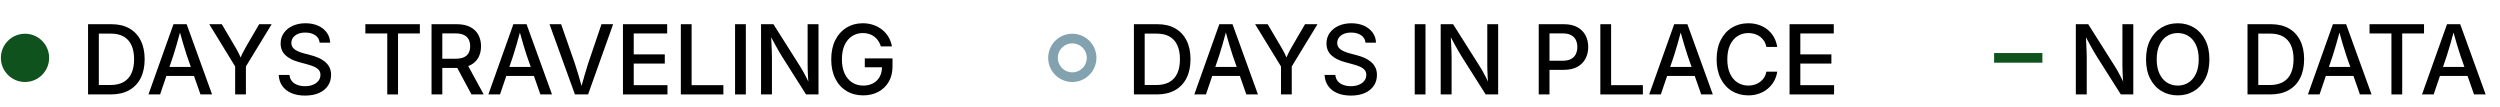
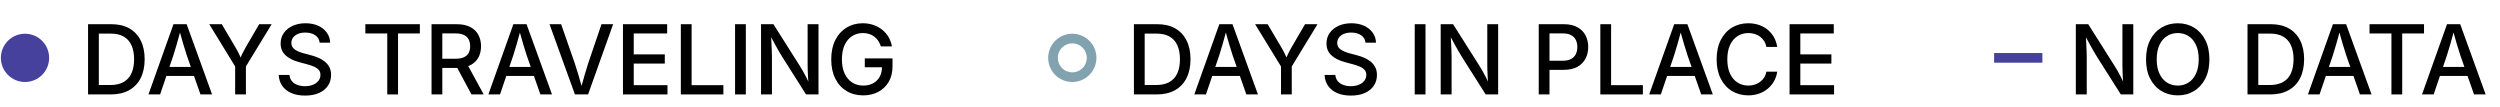
<svg xmlns="http://www.w3.org/2000/svg" width="259px" height="11px" viewBox="0 0 259 11" version="1.1">
  <g id="legend-days-line-short" stroke="none" fill="none" transform="translate(0.0907, 0.7825)">
    <g id="Days-traveling-Days" stroke-width="1" fill-rule="evenodd" transform="translate(8.227, -1)" fill="#000000">
      <path d="M3.171,10 L1.371,10 L1.371,9.025 L3.109,9.025 C3.66,9.025 4.118,8.922 4.483,8.716 C4.848,8.51 5.121,8.208 5.303,7.81 C5.484,7.411 5.575,6.925 5.575,6.351 C5.575,5.782 5.485,5.3 5.304,4.906 C5.123,4.512 4.855,4.212 4.5,4.007 C4.144,3.802 3.701,3.7 3.171,3.7 L1.334,3.7 L1.334,2.725 L3.242,2.725 C3.959,2.725 4.572,2.87 5.083,3.16 C5.593,3.45 5.985,3.866 6.258,4.408 C6.532,4.95 6.669,5.598 6.669,6.351 C6.669,7.109 6.531,7.76 6.257,8.305 C5.982,8.85 5.584,9.269 5.062,9.561 C4.541,9.854 3.91,10 3.171,10 Z M1.921,2.725 L1.921,10 L0.805,10 L0.805,2.725 L1.921,2.725 Z" id="Shape" fill-rule="nonzero" />
      <path d="M7.063,10 L9.654,2.725 L11.02,2.725 L13.654,10 L12.451,10 L11.034,5.953 C10.924,5.623 10.803,5.236 10.671,4.791 C10.54,4.345 10.388,3.81 10.215,3.186 L10.44,3.186 C10.271,3.815 10.122,4.356 9.991,4.807 C9.86,5.258 9.745,5.64 9.644,5.953 L8.269,10 L7.063,10 Z M8.467,8.083 L8.467,7.153 L12.251,7.153 L12.251,8.083 L8.467,8.083 Z" id="Shape" fill-rule="nonzero" />
      <path d="M16.044,10 L16.044,7.102 L13.362,2.725 L14.66,2.725 L16.03,5.046 C16.181,5.298 16.314,5.541 16.43,5.775 C16.547,6.009 16.667,6.299 16.79,6.646 L16.434,6.646 C16.556,6.294 16.676,6 16.792,5.763 C16.908,5.526 17.038,5.287 17.179,5.046 L18.533,2.725 L19.826,2.725 L17.158,7.102 L17.158,10 L16.044,10 Z" id="Path" fill-rule="nonzero" />
      <path d="M23.286,10.12 C22.743,10.12 22.271,10.034 21.87,9.861 C21.469,9.689 21.155,9.442 20.93,9.123 C20.704,8.803 20.579,8.421 20.554,7.978 L21.672,7.978 C21.696,8.242 21.782,8.461 21.931,8.634 C22.08,8.807 22.272,8.935 22.509,9.02 C22.746,9.105 23.003,9.147 23.281,9.147 C23.589,9.147 23.863,9.099 24.104,9.001 C24.344,8.904 24.534,8.767 24.672,8.59 C24.811,8.413 24.88,8.208 24.88,7.976 C24.88,7.764 24.82,7.59 24.699,7.455 C24.579,7.32 24.415,7.207 24.207,7.118 C23.999,7.028 23.765,6.949 23.502,6.88 L22.65,6.648 C22.054,6.487 21.589,6.25 21.256,5.937 C20.922,5.624 20.756,5.219 20.756,4.721 C20.756,4.302 20.869,3.935 21.096,3.62 C21.322,3.305 21.63,3.061 22.019,2.887 C22.408,2.714 22.847,2.627 23.335,2.627 C23.833,2.627 24.272,2.714 24.65,2.888 C25.029,3.063 25.327,3.301 25.544,3.604 C25.76,3.907 25.874,4.252 25.886,4.64 L24.8,4.64 C24.762,4.306 24.608,4.048 24.336,3.865 C24.065,3.683 23.723,3.591 23.311,3.591 C23.018,3.591 22.763,3.638 22.546,3.73 C22.33,3.823 22.162,3.95 22.044,4.11 C21.926,4.271 21.867,4.454 21.867,4.661 C21.867,4.889 21.938,5.075 22.08,5.217 C22.221,5.359 22.394,5.472 22.597,5.554 C22.801,5.636 22.995,5.701 23.18,5.75 L23.884,5.937 C24.116,5.995 24.355,6.074 24.6,6.174 C24.846,6.274 25.073,6.403 25.282,6.561 C25.492,6.719 25.661,6.914 25.79,7.147 C25.919,7.38 25.983,7.66 25.983,7.988 C25.983,8.399 25.877,8.766 25.665,9.088 C25.453,9.409 25.146,9.662 24.744,9.845 C24.342,10.028 23.856,10.12 23.286,10.12 Z" id="Path" fill-rule="nonzero" />
      <polygon id="Path" fill-rule="nonzero" points="29.534 3.684 29.534 2.725 35.179 2.725 35.179 3.684 32.918 3.684 32.918 10 31.803 10 31.803 3.684" />
      <path d="M36.39,10 L36.39,2.725 L38.997,2.725 C39.558,2.725 40.026,2.822 40.399,3.016 C40.772,3.21 41.052,3.479 41.238,3.824 C41.424,4.168 41.518,4.564 41.518,5.011 C41.518,5.46 41.424,5.853 41.237,6.189 C41.05,6.526 40.769,6.788 40.395,6.974 C40.021,7.16 39.552,7.253 38.988,7.253 L37.029,7.253 L37.029,6.301 L38.88,6.301 C39.237,6.301 39.526,6.249 39.747,6.147 C39.968,6.044 40.13,5.897 40.234,5.704 C40.338,5.512 40.39,5.281 40.39,5.011 C40.39,4.736 40.338,4.499 40.234,4.301 C40.13,4.103 39.967,3.949 39.745,3.841 C39.523,3.732 39.232,3.678 38.872,3.678 L37.506,3.678 L37.506,10 L36.39,10 Z M40.526,10 L38.765,6.712 L40,6.712 L41.794,10 L40.526,10 Z" id="Shape" fill-rule="nonzero" />
      <path d="M42.278,10 L44.868,2.725 L46.234,2.725 L48.869,10 L47.666,10 L46.248,5.953 C46.138,5.623 46.017,5.236 45.886,4.791 C45.754,4.345 45.602,3.81 45.43,3.186 L45.655,3.186 C45.486,3.815 45.336,4.356 45.206,4.807 C45.075,5.258 44.959,5.64 44.858,5.953 L43.484,10 L42.278,10 Z M43.681,8.083 L43.681,7.153 L47.465,7.153 L47.465,8.083 L43.681,8.083 Z" id="Shape" fill-rule="nonzero" />
      <path d="M51.245,10 L48.612,2.725 L49.815,2.725 L51.228,6.772 C51.333,7.085 51.453,7.468 51.589,7.921 C51.725,8.374 51.877,8.907 52.047,9.521 L51.82,9.521 C51.989,8.894 52.14,8.357 52.272,7.911 C52.405,7.465 52.521,7.085 52.622,6.772 L53.997,2.725 L55.203,2.725 L52.607,10 L51.245,10 Z" id="Path" fill-rule="nonzero" />
      <polygon id="Path" fill-rule="nonzero" points="56.221 10 56.221 2.725 60.8 2.725 60.8 3.684 57.337 3.684 57.337 5.851 60.555 5.851 60.555 6.803 57.337 6.803 57.337 9.041 60.833 9.041 60.833 10" />
      <polygon id="Path" fill-rule="nonzero" points="62.217 10 62.217 2.725 63.333 2.725 63.333 9.041 66.624 9.041 66.624 10" />
      <polygon id="Path" fill-rule="nonzero" points="68.951 2.725 68.951 10 67.835 10 67.835 2.725" />
      <path d="M70.526,10 L70.526,2.725 L71.809,2.725 L74.548,7.055 C74.639,7.198 74.741,7.369 74.856,7.568 C74.97,7.768 75.09,7.992 75.218,8.24 C75.345,8.489 75.471,8.759 75.595,9.052 L75.457,9.052 C75.43,8.775 75.409,8.501 75.394,8.229 C75.378,7.957 75.368,7.703 75.362,7.466 C75.355,7.229 75.352,7.028 75.352,6.864 L75.352,2.725 L76.479,2.725 L76.479,10 L75.187,10 L72.734,6.127 C72.602,5.915 72.474,5.702 72.349,5.488 C72.224,5.274 72.086,5.026 71.935,4.745 C71.784,4.464 71.598,4.121 71.379,3.716 L71.556,3.716 C71.574,4.073 71.59,4.408 71.606,4.72 C71.621,5.032 71.633,5.307 71.642,5.546 C71.651,5.785 71.656,5.976 71.656,6.119 L71.656,10 L70.526,10 Z" id="Path" fill-rule="nonzero" />
      <path d="M81.11,10.098 C80.452,10.098 79.874,9.946 79.378,9.644 C78.881,9.342 78.493,8.911 78.215,8.353 C77.937,7.795 77.798,7.134 77.798,6.369 C77.798,5.592 77.939,4.925 78.221,4.366 C78.503,3.808 78.89,3.379 79.381,3.078 C79.873,2.777 80.433,2.627 81.06,2.627 C81.453,2.627 81.819,2.685 82.159,2.8 C82.499,2.915 82.803,3.08 83.071,3.294 C83.339,3.508 83.56,3.762 83.734,4.055 C83.908,4.349 84.025,4.673 84.086,5.027 L82.942,5.027 C82.876,4.812 82.786,4.62 82.672,4.451 C82.559,4.281 82.423,4.135 82.265,4.014 C82.107,3.892 81.928,3.8 81.729,3.736 C81.53,3.673 81.311,3.641 81.072,3.641 C80.663,3.641 80.294,3.745 79.967,3.954 C79.639,4.163 79.38,4.469 79.19,4.874 C79,5.279 78.904,5.776 78.904,6.364 C78.904,6.948 79,7.442 79.19,7.846 C79.381,8.25 79.642,8.557 79.975,8.768 C80.307,8.978 80.687,9.084 81.114,9.084 C81.504,9.084 81.845,9.004 82.138,8.846 C82.43,8.687 82.656,8.462 82.817,8.17 C82.978,7.878 83.058,7.533 83.058,7.137 L83.348,7.188 L81.275,7.188 L81.275,6.27 L84.146,6.27 L84.146,7.104 C84.146,7.717 84.015,8.247 83.754,8.695 C83.492,9.143 83.134,9.488 82.678,9.732 C82.222,9.976 81.7,10.098 81.11,10.098 Z" id="Path" fill-rule="nonzero" />
      <path d="M111.522,10 L109.722,10 L109.722,9.025 L111.46,9.025 C112.011,9.025 112.468,8.922 112.833,8.716 C113.198,8.51 113.472,8.208 113.653,7.81 C113.835,7.411 113.925,6.925 113.925,6.351 C113.925,5.782 113.835,5.3 113.654,4.906 C113.474,4.512 113.205,4.212 112.85,4.007 C112.495,3.802 112.052,3.7 111.521,3.7 L109.685,3.7 L109.685,2.725 L111.593,2.725 C112.309,2.725 112.923,2.87 113.433,3.16 C113.943,3.45 114.335,3.866 114.609,4.408 C114.882,4.95 115.019,5.598 115.019,6.351 C115.019,7.109 114.882,7.76 114.607,8.305 C114.333,8.85 113.934,9.269 113.413,9.561 C112.891,9.854 112.261,10 111.522,10 Z M110.271,2.725 L110.271,10 L109.156,10 L109.156,2.725 L110.271,2.725 Z" id="Shape" fill-rule="nonzero" />
      <path d="M115.414,10 L118.004,2.725 L119.37,2.725 L122.005,10 L120.802,10 L119.384,5.953 C119.274,5.623 119.153,5.236 119.022,4.791 C118.89,4.345 118.738,3.81 118.566,3.186 L118.791,3.186 C118.622,3.815 118.472,4.356 118.342,4.807 C118.211,5.258 118.095,5.64 117.994,5.953 L116.62,10 L115.414,10 Z M116.818,8.083 L116.818,7.153 L120.601,7.153 L120.601,8.083 L116.818,8.083 Z" id="Shape" fill-rule="nonzero" />
      <path d="M124.394,10 L124.394,7.102 L121.712,2.725 L123.011,2.725 L124.381,5.046 C124.531,5.298 124.665,5.541 124.781,5.775 C124.897,6.009 125.017,6.299 125.141,6.646 L124.784,6.646 C124.907,6.294 125.026,6 125.143,5.763 C125.259,5.526 125.388,5.287 125.53,5.046 L126.884,2.725 L128.176,2.725 L125.508,7.102 L125.508,10 L124.394,10 Z" id="Path" fill-rule="nonzero" />
      <path d="M131.637,10.12 C131.093,10.12 130.621,10.034 130.22,9.861 C129.819,9.689 129.506,9.442 129.28,9.123 C129.054,8.803 128.929,8.421 128.905,7.978 L130.023,7.978 C130.047,8.242 130.133,8.461 130.281,8.634 C130.43,8.807 130.623,8.935 130.86,9.02 C131.096,9.105 131.354,9.147 131.631,9.147 C131.939,9.147 132.213,9.099 132.454,9.001 C132.695,8.904 132.884,8.767 133.023,8.59 C133.162,8.413 133.231,8.208 133.231,7.976 C133.231,7.764 133.171,7.59 133.05,7.455 C132.929,7.32 132.765,7.207 132.557,7.118 C132.35,7.028 132.115,6.949 131.853,6.88 L131,6.648 C130.404,6.487 129.94,6.25 129.606,5.937 C129.273,5.624 129.106,5.219 129.106,4.721 C129.106,4.302 129.22,3.935 129.446,3.62 C129.673,3.305 129.981,3.061 130.37,2.887 C130.759,2.714 131.197,2.627 131.685,2.627 C132.184,2.627 132.622,2.714 133.001,2.888 C133.38,3.063 133.677,3.301 133.894,3.604 C134.111,3.907 134.225,4.252 134.236,4.64 L133.15,4.64 C133.113,4.306 132.958,4.048 132.687,3.865 C132.416,3.683 132.074,3.591 131.661,3.591 C131.369,3.591 131.114,3.638 130.897,3.73 C130.68,3.823 130.513,3.95 130.395,4.11 C130.277,4.271 130.218,4.454 130.218,4.661 C130.218,4.889 130.289,5.075 130.43,5.217 C130.572,5.359 130.744,5.472 130.948,5.554 C131.151,5.636 131.346,5.701 131.531,5.75 L132.235,5.937 C132.467,5.995 132.706,6.074 132.951,6.174 C133.196,6.274 133.424,6.403 133.633,6.561 C133.842,6.719 134.011,6.914 134.14,7.147 C134.269,7.38 134.334,7.66 134.334,7.988 C134.334,8.399 134.228,8.766 134.016,9.088 C133.804,9.409 133.497,9.662 133.095,9.845 C132.693,10.028 132.207,10.12 131.637,10.12 Z" id="Path" fill-rule="nonzero" />
      <polygon id="Path" fill-rule="nonzero" points="139.364 2.725 139.364 10 138.248 10 138.248 2.725" />
      <path d="M140.938,10 L140.938,2.725 L142.222,2.725 L144.96,7.055 C145.051,7.198 145.154,7.369 145.268,7.568 C145.382,7.768 145.503,7.992 145.63,8.24 C145.758,8.489 145.883,8.759 146.008,9.052 L145.869,9.052 C145.842,8.775 145.821,8.501 145.806,8.229 C145.791,7.957 145.78,7.703 145.774,7.466 C145.768,7.229 145.765,7.028 145.765,6.864 L145.765,2.725 L146.891,2.725 L146.891,10 L145.599,10 L143.146,6.127 C143.015,5.915 142.886,5.702 142.761,5.488 C142.636,5.274 142.498,5.026 142.347,4.745 C142.196,4.464 142.01,4.121 141.791,3.716 L141.968,3.716 C141.986,4.073 142.003,4.408 142.018,4.72 C142.033,5.032 142.045,5.307 142.054,5.546 C142.064,5.785 142.068,5.976 142.068,6.119 L142.068,10 L140.938,10 Z" id="Path" fill-rule="nonzero" />
      <path d="M151.095,10 L151.095,2.725 L153.701,2.725 C154.263,2.725 154.73,2.829 155.103,3.036 C155.476,3.244 155.756,3.526 155.942,3.881 C156.129,4.237 156.222,4.638 156.222,5.087 C156.222,5.535 156.128,5.938 155.941,6.294 C155.754,6.651 155.473,6.933 155.1,7.141 C154.726,7.349 154.257,7.453 153.692,7.453 L151.91,7.453 L151.91,6.509 L153.584,6.509 C153.942,6.509 154.231,6.447 154.453,6.324 C154.675,6.201 154.838,6.032 154.94,5.817 C155.043,5.602 155.094,5.358 155.094,5.087 C155.094,4.814 155.043,4.571 154.94,4.359 C154.838,4.147 154.675,3.98 154.451,3.859 C154.228,3.738 153.936,3.678 153.576,3.678 L152.21,3.678 L152.21,10 L151.095,10 Z" id="Path" fill-rule="nonzero" />
      <polygon id="Path" fill-rule="nonzero" points="157.477 10 157.477 2.725 158.593 2.725 158.593 9.041 161.885 9.041 161.885 10" />
      <path d="M162.539,10 L165.13,2.725 L166.496,2.725 L169.13,10 L167.927,10 L166.51,5.953 C166.4,5.623 166.279,5.236 166.147,4.791 C166.016,4.345 165.864,3.81 165.691,3.186 L165.916,3.186 C165.747,3.815 165.598,4.356 165.467,4.807 C165.336,5.258 165.221,5.64 165.12,5.953 L163.745,10 L162.539,10 Z M163.943,8.083 L163.943,7.153 L167.727,7.153 L167.727,8.083 L163.943,8.083 Z" id="Shape" fill-rule="nonzero" />
      <path d="M172.803,10.098 C172.173,10.098 171.612,9.948 171.117,9.65 C170.623,9.352 170.234,8.923 169.951,8.366 C169.667,7.808 169.525,7.142 169.525,6.367 C169.525,5.589 169.667,4.92 169.952,4.362 C170.236,3.804 170.626,3.376 171.12,3.076 C171.615,2.777 172.176,2.627 172.803,2.627 C173.186,2.627 173.546,2.682 173.883,2.792 C174.22,2.902 174.522,3.063 174.787,3.275 C175.053,3.486 175.273,3.744 175.448,4.047 C175.623,4.35 175.742,4.695 175.803,5.081 L174.682,5.081 C174.636,4.847 174.556,4.641 174.442,4.464 C174.327,4.286 174.187,4.135 174.02,4.012 C173.853,3.889 173.667,3.796 173.462,3.734 C173.257,3.672 173.041,3.641 172.813,3.641 C172.397,3.641 172.023,3.746 171.694,3.957 C171.364,4.167 171.105,4.475 170.915,4.88 C170.726,5.286 170.632,5.781 170.632,6.367 C170.632,6.954 170.727,7.45 170.918,7.855 C171.109,8.26 171.37,8.566 171.699,8.773 C172.028,8.98 172.399,9.084 172.812,9.084 C173.039,9.084 173.255,9.052 173.46,8.988 C173.665,8.925 173.851,8.832 174.018,8.71 C174.186,8.588 174.327,8.438 174.442,8.259 C174.556,8.08 174.637,7.875 174.684,7.644 L175.805,7.644 C175.75,8.004 175.638,8.333 175.469,8.631 C175.299,8.93 175.083,9.189 174.82,9.409 C174.557,9.629 174.255,9.799 173.914,9.918 C173.574,10.038 173.203,10.098 172.803,10.098 Z" id="Path" fill-rule="nonzero" />
      <polygon id="Path" fill-rule="nonzero" points="177.08 10 177.08 2.725 181.66 2.725 181.66 3.684 178.196 3.684 178.196 5.851 181.414 5.851 181.414 6.803 178.196 6.803 178.196 9.041 181.692 9.041 181.692 10" />
      <path d="M206.738,10 L206.738,2.725 L208.022,2.725 L210.76,7.055 C210.851,7.198 210.954,7.369 211.068,7.568 C211.182,7.768 211.303,7.992 211.431,8.24 C211.558,8.489 211.684,8.759 211.808,9.052 L211.669,9.052 C211.642,8.775 211.621,8.501 211.606,8.229 C211.591,7.957 211.58,7.703 211.574,7.466 C211.568,7.229 211.565,7.028 211.565,6.864 L211.565,2.725 L212.691,2.725 L212.691,10 L211.4,10 L208.947,6.127 C208.815,5.915 208.687,5.702 208.562,5.488 C208.437,5.274 208.299,5.026 208.147,4.745 C207.996,4.464 207.811,4.121 207.591,3.716 L207.769,3.716 C207.787,4.073 207.803,4.408 207.818,4.72 C207.833,5.032 207.845,5.307 207.855,5.546 C207.864,5.785 207.869,5.976 207.869,6.119 L207.869,10 L206.738,10 Z" id="Path" fill-rule="nonzero" />
      <path d="M217.298,10.098 C216.669,10.098 216.107,9.948 215.611,9.65 C215.116,9.352 214.725,8.923 214.439,8.366 C214.154,7.808 214.011,7.142 214.011,6.367 C214.011,5.589 214.154,4.92 214.439,4.362 C214.725,3.804 215.116,3.376 215.611,3.076 C216.107,2.777 216.669,2.627 217.298,2.627 C217.926,2.627 218.488,2.777 218.982,3.076 C219.475,3.376 219.865,3.804 220.149,4.362 C220.434,4.92 220.577,5.589 220.577,6.367 C220.577,7.142 220.434,7.809 220.149,8.367 C219.865,8.924 219.475,9.352 218.982,9.65 C218.488,9.949 217.926,10.098 217.298,10.098 Z M217.298,9.084 C217.712,9.084 218.082,8.98 218.41,8.772 C218.737,8.564 218.995,8.257 219.185,7.852 C219.375,7.447 219.47,6.952 219.47,6.367 C219.47,5.776 219.375,5.278 219.185,4.873 C218.995,4.468 218.737,4.161 218.41,3.953 C218.082,3.745 217.712,3.641 217.298,3.641 C216.881,3.641 216.509,3.746 216.181,3.955 C215.852,4.164 215.593,4.472 215.403,4.877 C215.212,5.282 215.117,5.779 215.117,6.367 C215.117,6.952 215.212,7.447 215.403,7.85 C215.593,8.254 215.852,8.56 216.181,8.77 C216.509,8.979 216.881,9.084 217.298,9.084 Z" id="Shape" fill-rule="nonzero" />
      <path d="M226.891,10 L225.091,10 L225.091,9.025 L226.829,9.025 C227.38,9.025 227.838,8.922 228.203,8.716 C228.568,8.51 228.841,8.208 229.023,7.81 C229.204,7.411 229.295,6.925 229.295,6.351 C229.295,5.782 229.205,5.3 229.024,4.906 C228.843,4.512 228.575,4.212 228.219,4.007 C227.864,3.802 227.421,3.7 226.891,3.7 L225.054,3.7 L225.054,2.725 L226.962,2.725 C227.679,2.725 228.292,2.87 228.803,3.16 C229.313,3.45 229.705,3.866 229.978,4.408 C230.252,4.95 230.389,5.598 230.389,6.351 C230.389,7.109 230.251,7.76 229.977,8.305 C229.702,8.85 229.304,9.269 228.782,9.561 C228.261,9.854 227.63,10 226.891,10 Z M225.641,2.725 L225.641,10 L224.525,10 L224.525,2.725 L225.641,2.725 Z" id="Shape" fill-rule="nonzero" />
      <path d="M230.783,10 L233.374,2.725 L234.74,2.725 L237.374,10 L236.171,10 L234.754,5.953 C234.644,5.623 234.523,5.236 234.391,4.791 C234.26,4.345 234.108,3.81 233.935,3.186 L234.16,3.186 C233.991,3.815 233.842,4.356 233.711,4.807 C233.58,5.258 233.465,5.64 233.364,5.953 L231.989,10 L230.783,10 Z M232.187,8.083 L232.187,7.153 L235.971,7.153 L235.971,8.083 L232.187,8.083 Z" id="Shape" fill-rule="nonzero" />
      <polygon id="Path" fill-rule="nonzero" points="237.166 3.684 237.166 2.725 242.812 2.725 242.812 3.684 240.551 3.684 240.551 10 239.435 10 239.435 3.684" />
      <path d="M242.604,10 L245.194,2.725 L246.56,2.725 L249.195,10 L247.991,10 L246.574,5.953 C246.464,5.623 246.343,5.236 246.211,4.791 C246.08,4.345 245.928,3.81 245.755,3.186 L245.98,3.186 C245.812,3.815 245.662,4.356 245.531,4.807 C245.401,5.258 245.285,5.64 245.184,5.953 L243.81,10 L242.604,10 Z M244.007,8.083 L244.007,7.153 L247.791,7.153 L247.791,8.083 L244.007,8.083 Z" id="Shape" fill-rule="nonzero" />
    </g>
-     <circle id="Oval-2-Copy-37" fill="#10521D" fill-rule="evenodd" cx="2.5" cy="5.212" r="2.5" />
+     <circle id="Oval-2-Copy-37" fill="#45419D" fill-rule="evenodd" cx="2.5" cy="5.212" r="2.5" />
    <circle id="Oval-2-Copy-3" stroke="#82A2AF" stroke-width="1" cx="111" cy="5.212" r="2" />
-     <line x1="211" y1="5.212" x2="207" y2="5.212" id="Line" stroke="#10521D" stroke-width="1" stroke-linecap="square" />
+     <line x1="211" y1="5.212" x2="207" y2="5.212" id="Line" stroke="#45419D" stroke-width="1" stroke-linecap="square" />
  </g>
</svg>
